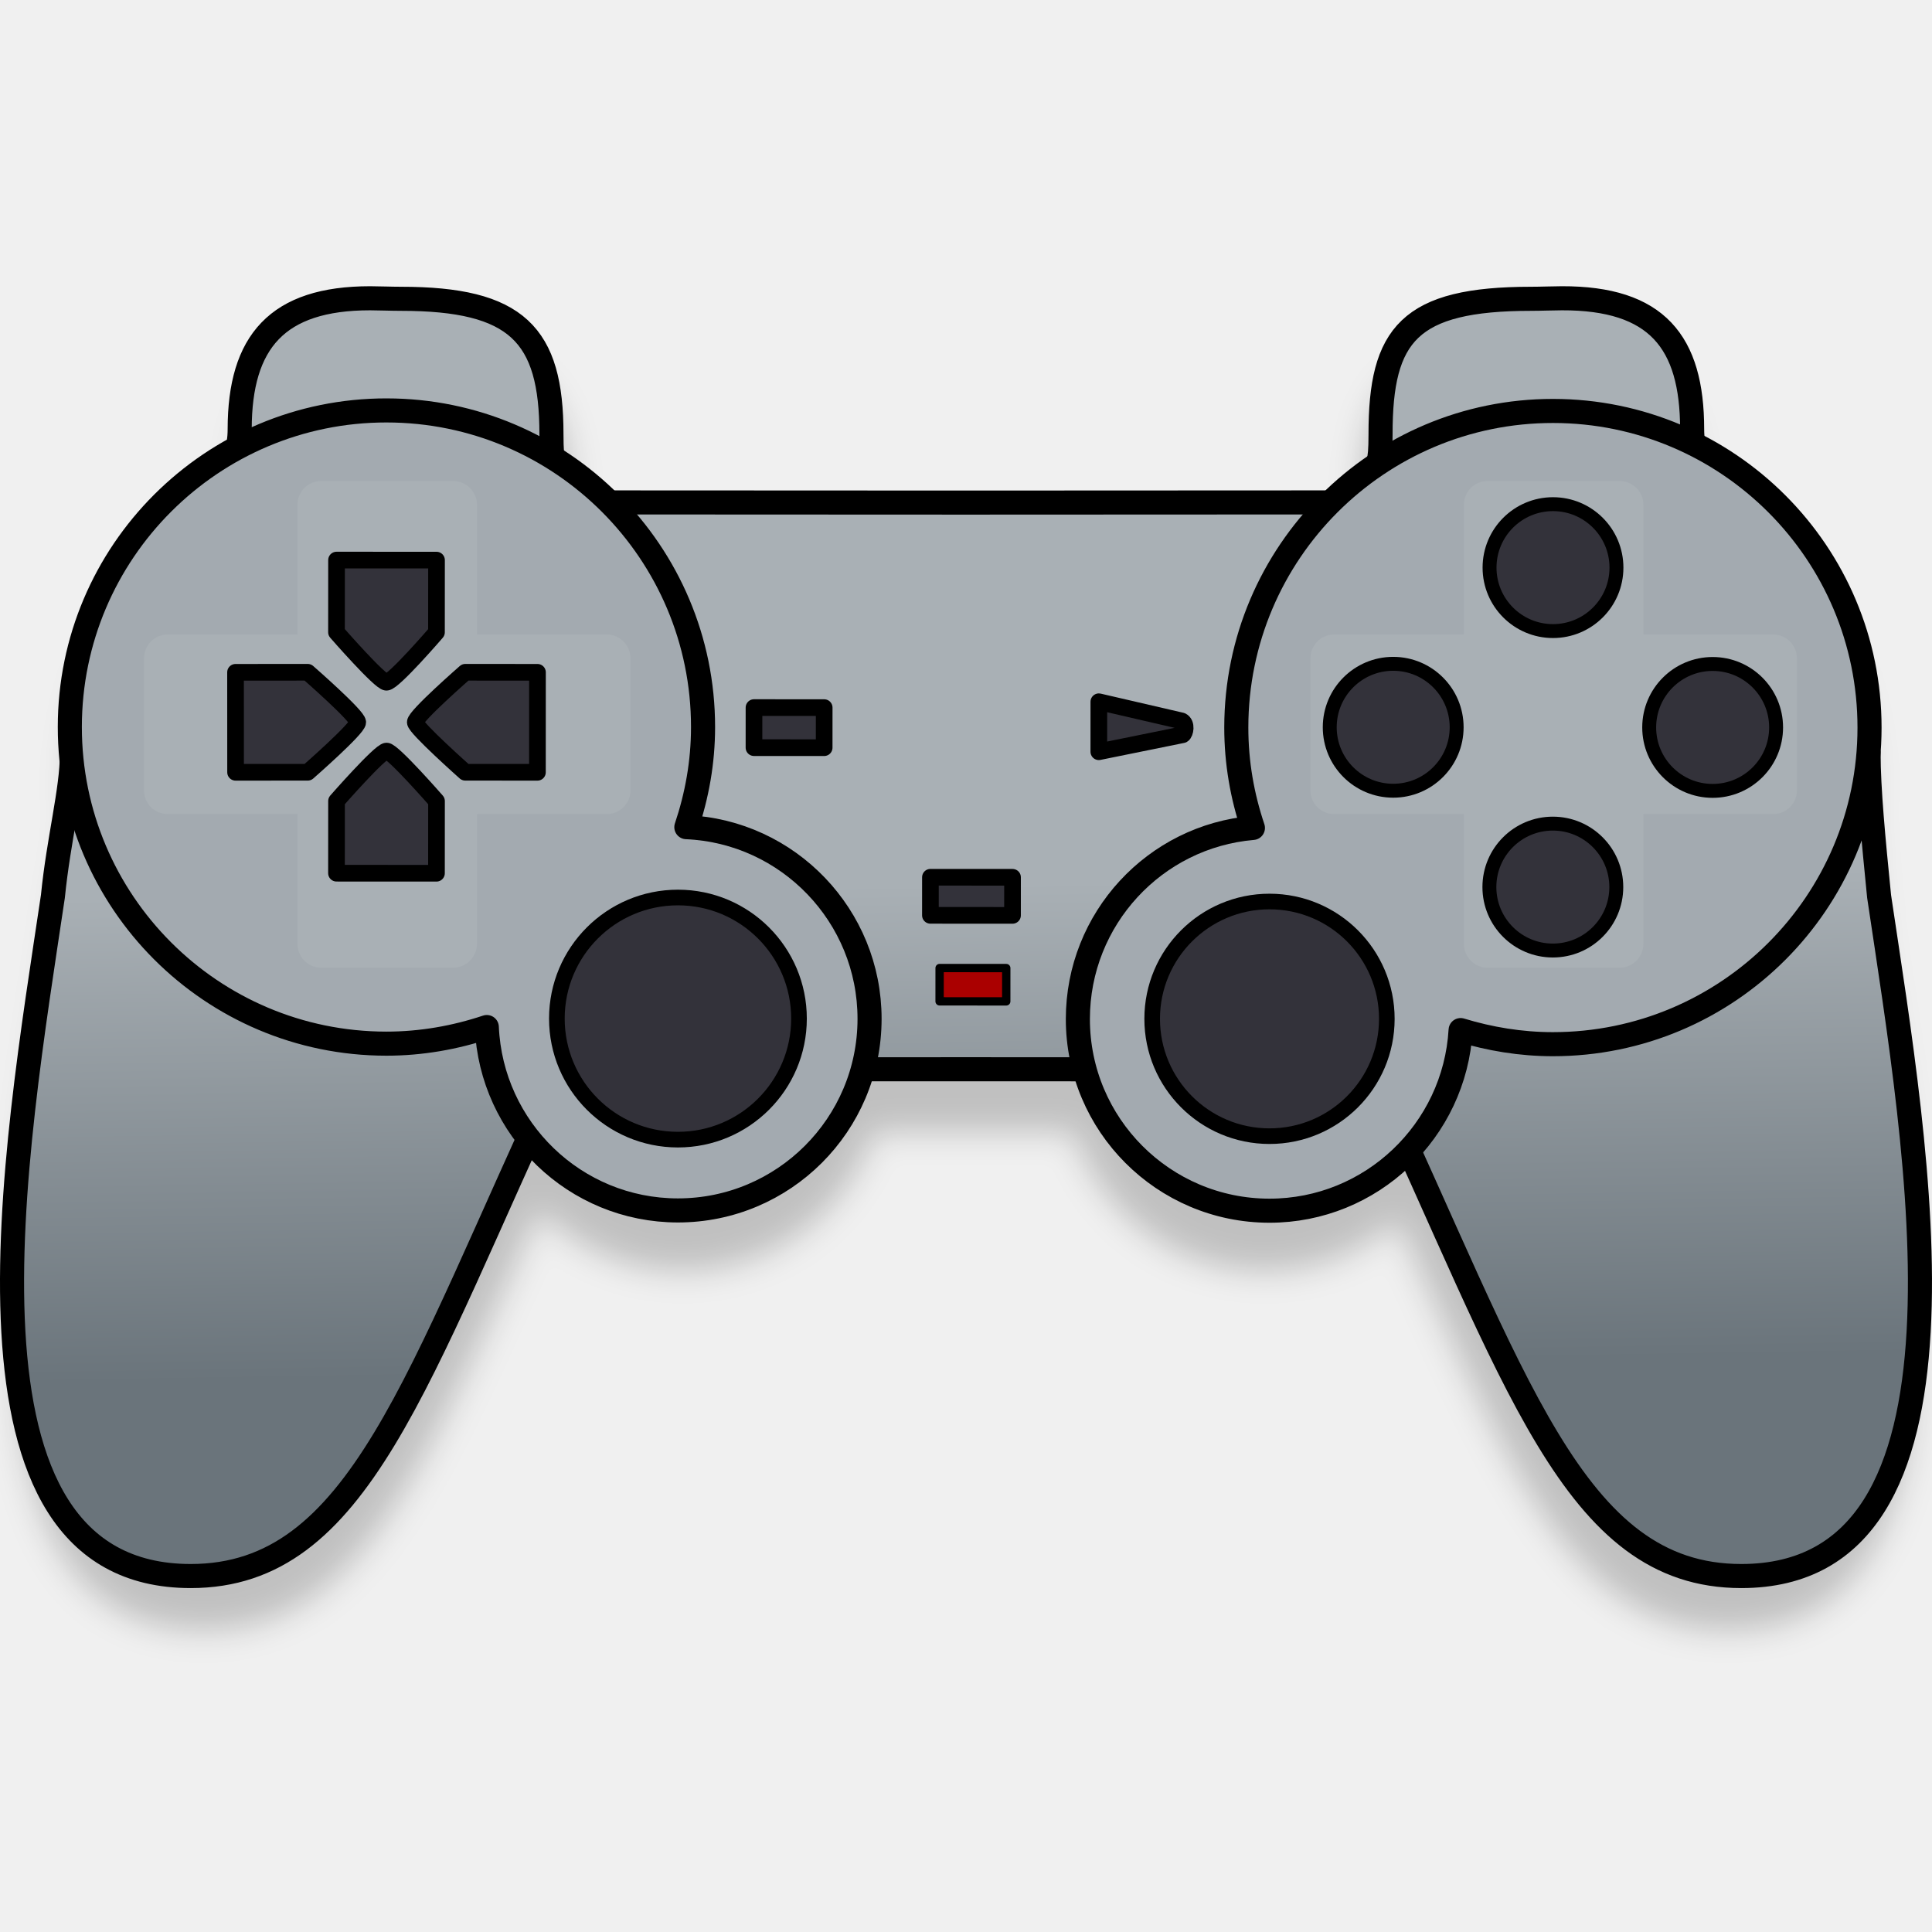
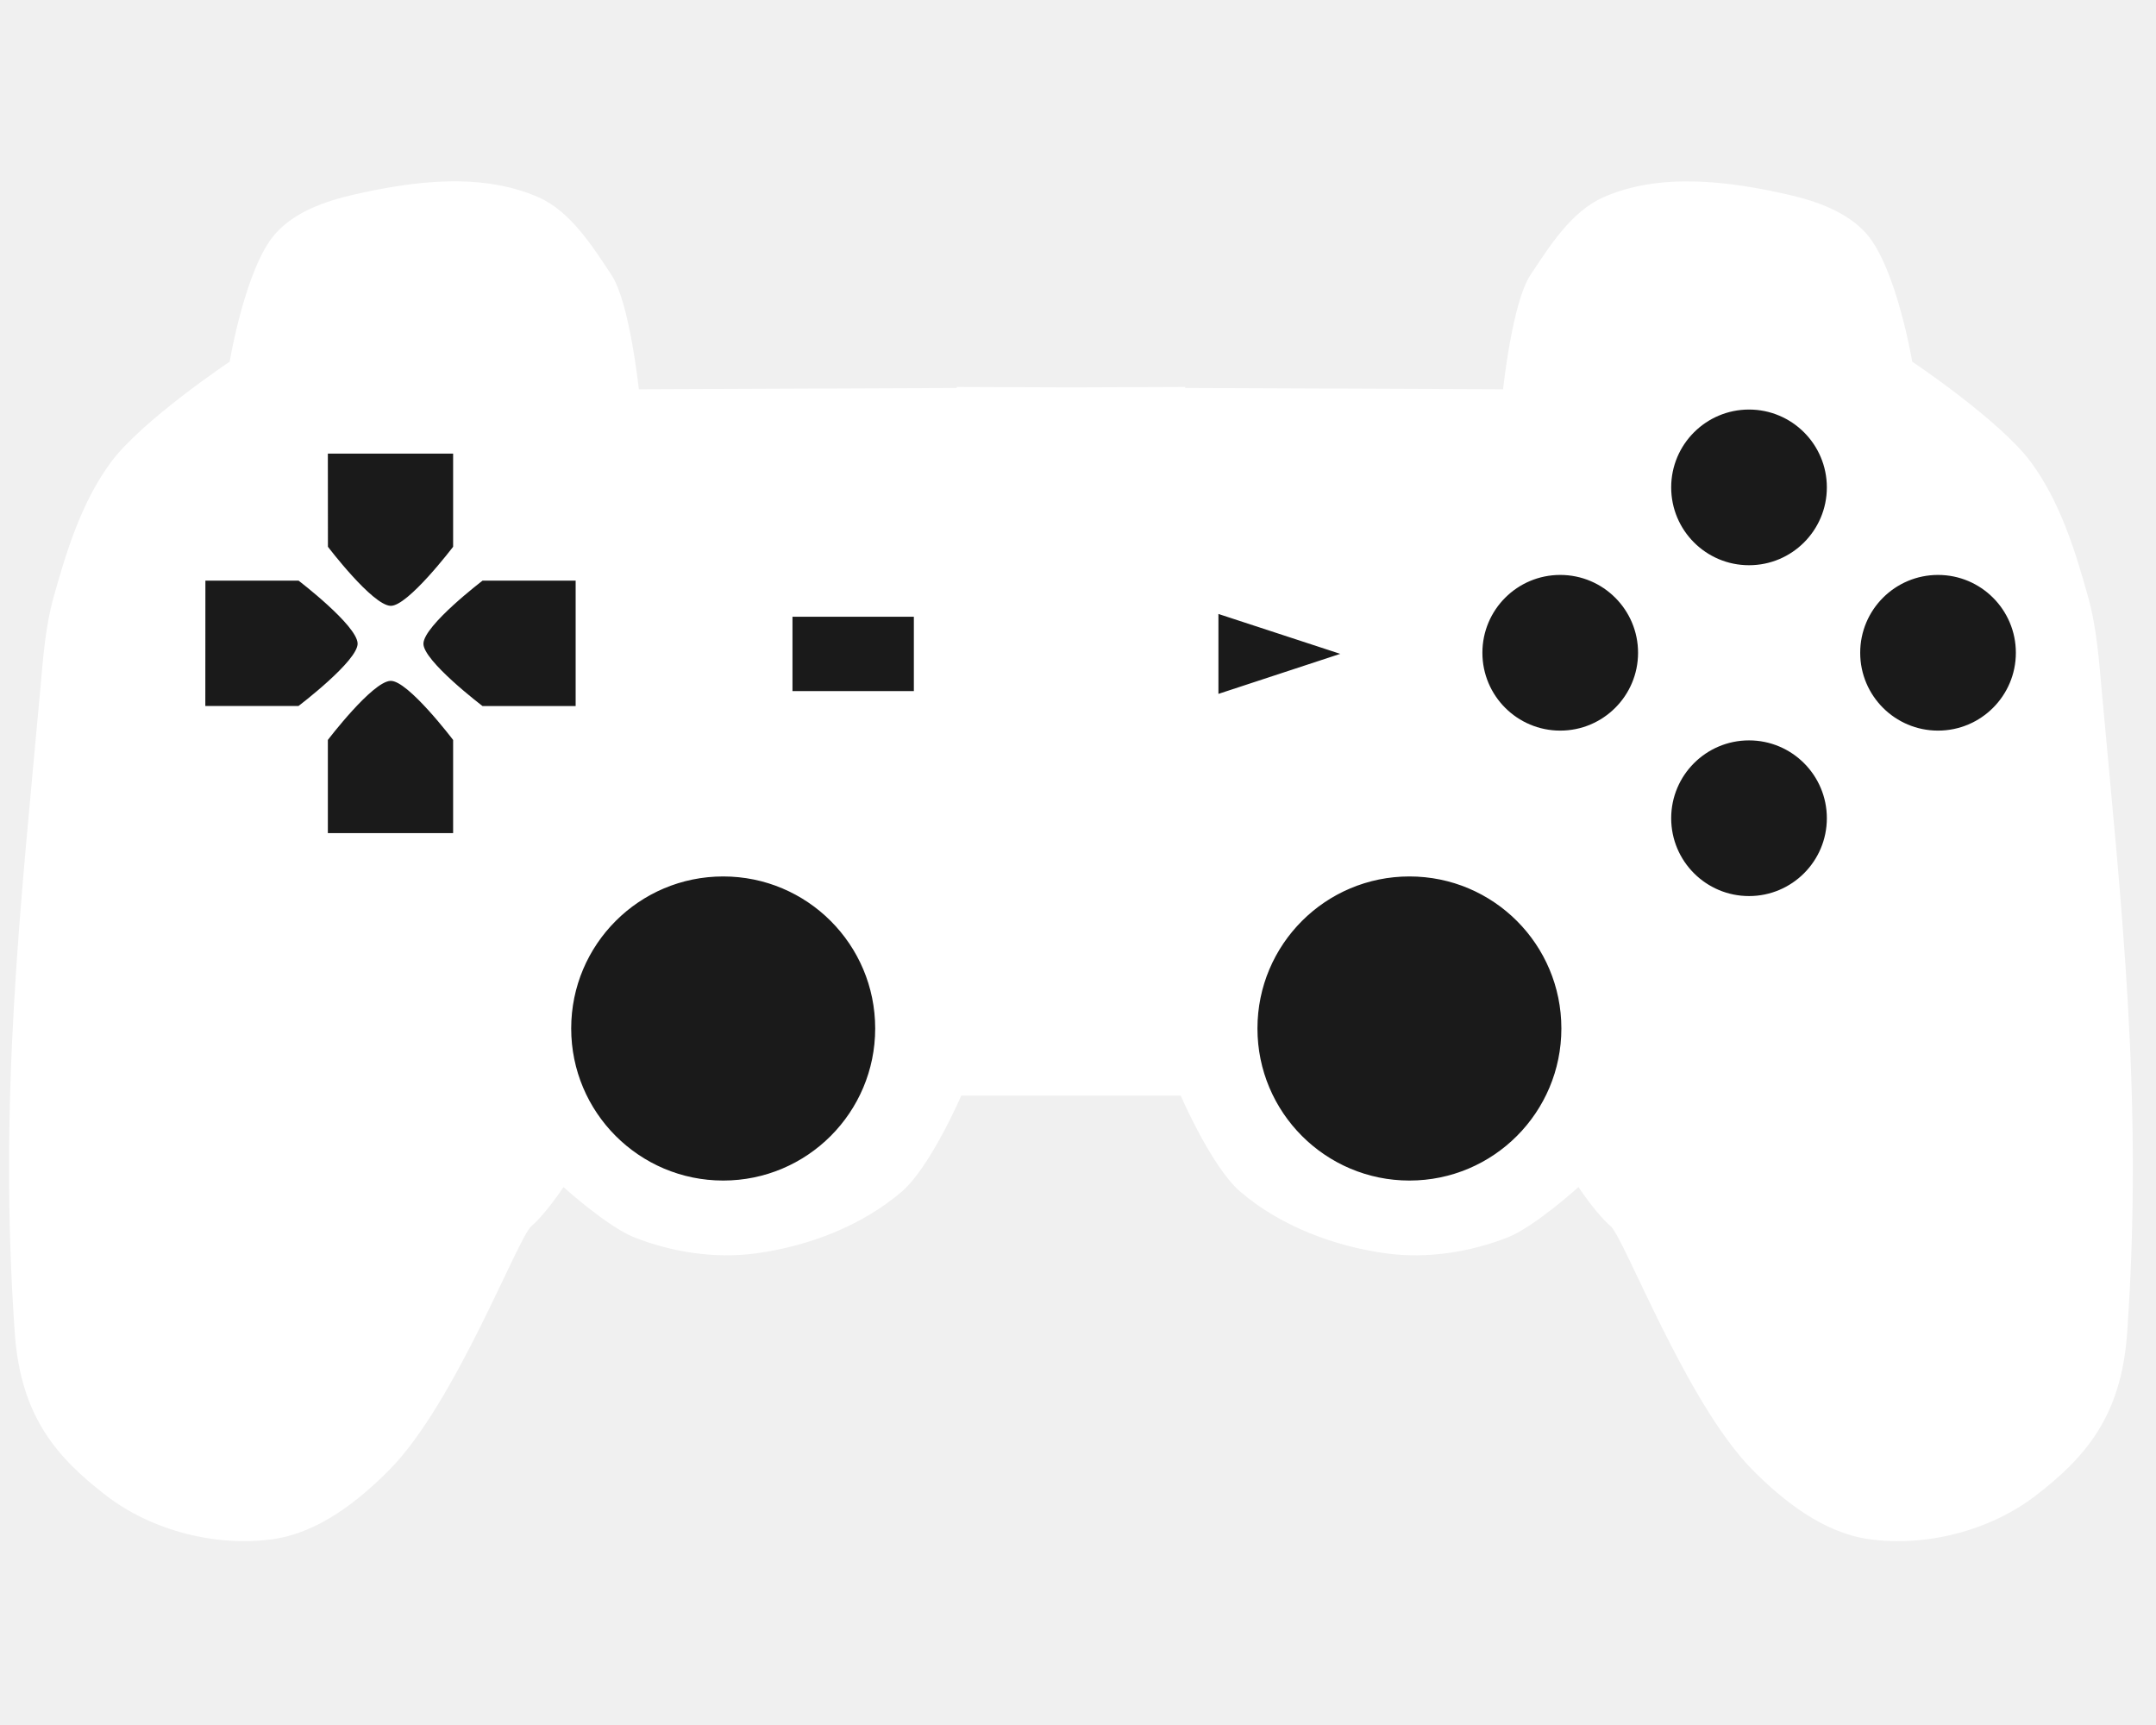
- <svg xmlns="http://www.w3.org/2000/svg" height="256" width="256">
-   <filter id="a">
-     <feGaussianBlur stdDeviation="2.143" />
-   </filter>
-   <linearGradient id="b" gradientUnits="userSpaceOnUse" x1="-35.355" x2="-33.941" y1="39.608" y2="125.899">
-     <stop offset="0" stop-color="#a9b0b5" />
-     <stop offset="1" stop-color="#6a747b" />
-   </linearGradient>
-   <path d="m-170.918 43.735c-12.299-0-17.276 5.751-17.281 17.344-0.0.99-.11 1.781-.281 2.438-13.215 7.06-22.212 20.979-22.219 37-.001 1.513.094 3.029.25 4.5-.176 4.637-1.786 10.808-2.5 17.969-5.031 33.76-15.006 90.062 18.281 90.062 20.615 0 28.555-22.227 44.75-58 4.64 5.811 11.77 9.559 19.781 9.562 11.703.005 21.559-7.943 24.5-18.719h13.688 15.719c2.925 10.789 12.789 18.745 24.5 18.75 7.28.003 13.842-3.08 18.469-8 15.71 34.828 23.727 56.406 44.031 56.406 33.287 0 23.313-56.302 18.281-90.062-.756-7.587-1.408-14.284-1.406-19-.008-.013-.024-.019-.031-.031.086-1.096.156-2.195.156-3.312.007-16.47-9.494-30.723-23.312-37.594-.108-.56-.187-1.203-.188-1.969-.005-11.592-4.688-17.378-17.25-17.344-1.343.004-2.729.062-4.094.062-16.162.006-19.943 4.72-19.938 17.969.001 2.738-.184 3.305-.406 3.938-2.243 1.497-4.339 3.204-6.25 5.094h-48.281-47.219c-2.279-2.266-4.814-4.27-7.562-5.969-.097-.564-.157-1.403-.156-3.062.006-13.248-4.565-17.969-19.938-17.969-1.364-.001-2.75-.058-4.094-.062z" filter="url(#a)" opacity=".2" stroke="#000" stroke-linejoin="round" stroke-width="3.19" transform="matrix(.9834273 0 0 .9834273 218.4254 4.914139)" />
-   <g transform="matrix(.744338 0 0 .744338 163.7166 87.50585)">
-     <path d="m-157.128-31.93c-2.346 0-4.22 1.873-4.22 4.22v23.105h-23.105c-2.346 0-4.22 1.907-4.22 4.254v23.48c0 2.346 1.873 4.22 4.22 4.22h23.105v23.105c0 2.346 1.873 4.254 4.22 4.254h23.48c2.346 0 4.254-1.907 4.254-4.254v-23.105h23.105c2.346 0 4.22-1.873 4.22-4.22v-23.48c0-2.346-1.873-4.254-4.22-4.254h-23.105v-23.105c0-2.346-1.907-4.22-4.254-4.22h-23.48z" fill="#404040" stroke="#000" stroke-width="3" />
-     <path d="m-154.062-64.465c-16.524 0-23.212 7.735-23.219 23.309-.003 7.091-3.971 6.797-4.344 9.969-15.287 9.77-24.821 28.482-25.312 47.844-.32.533.101-.45-.219.094.003 6.336-2.359 15.057-3.375 25.25-6.76 45.356-20.189 121 24.531 121 29.988 0 39.993-34.969 65.75-90.188l72.25-.031 72.281.031c25.757 55.218 35.762 90.188 65.75 90.188 44.72 0 31.291-75.644 24.531-121-1.016-10.193-1.878-19.164-1.875-25.5-.32-.543-.649-1.061-.969-1.594-.492-19.362-10.775-36.324-26.062-46.094-.373-3.171-4.372-2.878-4.375-9.969-.007-15.574-6.31-23.355-23.188-23.309-1.805.005-3.636.093-5.469.094-21.713.008-26.821 6.322-26.812 24.121.003 5.829-.555 4.337-1.094 7.5-2.465 1.391-1.814 2.891-4.031 4.625l-68.688.031-68.656-.031c-2.217-1.734-1.566-3.234-4.031-4.625-.539-3.163-1.096-1.671-1.094-7.5.008-17.799-6.16-24.121-26.812-24.121-1.833-.001-3.664-.087-5.469-.094z" fill="url(#b)" stroke="#000" stroke-linejoin="round" stroke-width="4.286" />
-     <path d="m-151.13-44.5c-31.112-.014-56.374 25.225-56.389 56.338-.014 31.112 25.225 56.374 56.337 56.389 6.247.003 12.275-1.082 17.893-2.958.788 18.127 15.685 32.638 34.007 32.647 18.831.009 34.121-15.268 34.13-34.099.008-18.336-14.47-33.346-32.616-34.129 1.887-5.623 2.972-11.542 2.975-17.798.014-31.112-25.225-56.374-56.338-56.389z" fill="#a3aab0" stroke="#000" stroke-linejoin="round" stroke-width="4.286" />
-     <path d="m56.523-44.406c-31.112-.014-56.374 25.225-56.389 56.338-.003 6.286 1.059 12.244 2.958 17.893-17.456 1.486-31.155 16.168-31.163 34.008-.009 18.831 15.268 34.121 34.099 34.13 18.163.008 32.997-14.246 34.036-32.152 5.188 1.579 10.705 2.508 16.407 2.51 31.112.014 56.374-25.225 56.389-56.338.014-31.112-25.225-56.374-56.338-56.389z" fill="#a3aab0" stroke="#000" stroke-linejoin="round" stroke-width="4.286" />
-     <path d="m418 367.862a11.5 11.5 0 1 1 -23 0 11.5 11.5 0 1 1 23 0z" fill="#33323a" stroke="#000" stroke-linejoin="round" stroke-width="1.486" transform="matrix(1.87401 .00084822 -.00084822 1.87401 -860.7383 -625.9601)" />
-     <path d="m418 367.862a11.5 11.5 0 1 1 -23 0 11.5 11.5 0 1 1 23 0z" fill="#33323a" stroke="#000" stroke-linejoin="round" stroke-width="1.53" transform="matrix(1.816197 .00082205 -.00082205 1.816197 -731.9373 -604.6348)" />
-     <path d="m44.872-31.93c-2.346 0-4.22 1.873-4.22 4.22v23.105h-23.105c-2.346 0-4.22 1.907-4.22 4.254v23.48c0 2.346 1.873 4.22 4.22 4.22h23.105v23.105c0 2.346 1.873 4.254 4.22 4.254h23.48c2.346 0 4.254-1.907 4.254-4.254v-23.105h23.105c2.346 0 4.22-1.873 4.22-4.22v-23.48c0-2.346-1.873-4.254-4.22-4.254h-23.105v-23.105c0-2.346-1.907-4.22-4.254-4.22h-23.48z" fill="#a9b0b5" />
-     <g stroke="#000">
-       <path d="m408 351.362a19 19 0 1 1 -38 0 19 19 0 1 1 38 0z" fill="#33323a" stroke-linejoin="round" stroke-width="4.167" transform="matrix(.5945249 .00026915 -.00026915 .5945249 -203.1117 -197.093)" />
-       <path d="m408 351.362a19 19 0 1 1 -38 0 19 19 0 1 1 38 0z" fill="#33323a" stroke-linejoin="round" stroke-width="4.167" transform="matrix(.5945249 .00026915 -.00026915 .5945249 -146.2436 -197.0654)" />
-       <path d="m408 351.362a19 19 0 1 1 -38 0 19 19 0 1 1 38 0z" fill="#33323a" stroke-linejoin="round" stroke-width="4.167" transform="matrix(.5945249 .00026915 -.00026915 .5945249 -174.664 -225.5133)" />
-       <path d="m408 351.362a19 19 0 1 1 -38 0 19 19 0 1 1 38 0z" fill="#33323a" stroke-linejoin="round" stroke-width="4.167" transform="matrix(.5945249 .00026915 -.00026915 .5945249 -174.6915 -168.6452)" />
-       <path d="m-52.658 54.788h11.866v5.933h-11.866z" fill="#a00" stroke-linejoin="round" stroke-width="1.483" transform="matrix(.9999999 .00045247 -.00045247 .9999999 0 0)" />
-       <path d="m-54.299 38.629h14.616v6.78h-14.616z" fill="#33323a" stroke-linejoin="round" stroke-width="2.966" transform="matrix(.9999999 .00045247 -.00045247 .9999999 0 0)" />
-       <path d="m-85.721 8.438h12.495v7.134h-12.495z" fill="#33323a" stroke-linejoin="round" stroke-width="2.966" transform="matrix(.9999999 .00045247 -.00045247 .9999999 0 0)" />
-       <path d="m-24.335 7.361 14.748 3.416c.972.486.617 2.215.175 2.454l-14.928 3.029.004-8.899z" fill="#33323a" stroke-linejoin="round" stroke-width="2.966" />
-     </g>
-     <path d="m-162.774-31.93c-2.346 0-4.22 1.873-4.22 4.22v23.105h-23.105c-2.346 0-4.22 1.907-4.22 4.254v23.48c0 2.346 1.873 4.22 4.22 4.22h23.105v23.105c0 2.346 1.873 4.254 4.22 4.254h23.48c2.346 0 4.254-1.907 4.254-4.254v-23.105h23.105c2.346 0 4.22-1.873 4.22-4.22v-23.48c0-2.346-1.873-4.254-4.22-4.254h-23.105v-23.105c0-2.346-1.907-4.22-4.254-4.22h-23.48z" fill="#a9b0b5" />
-     <path d="m-151.153 3.892c-1.136 0-8.895-8.903-8.895-8.903l.008-12.849 17.799.008-.008 12.849s-7.657 8.895-8.903 8.895z" fill="#33323a" fill-rule="evenodd" stroke="#000" stroke-linejoin="round" stroke-width="2.966" />
-     <path d="m-151.137 16.139c1.123 0 8.895 8.903 8.895 8.903l-.008 12.849-17.799-.008.008-12.849s7.782-8.895 8.903-8.895z" fill="#33323a" fill-rule="evenodd" stroke="#000" stroke-linejoin="round" stroke-width="2.966" />
-     <path d="m-146.021 11.008c0-1.125 8.903-8.895 8.903-8.895l12.849.008-.008 17.799-12.849-.008s-8.895-7.896-8.895-8.903z" fill="#33323a" fill-rule="evenodd" stroke="#000" stroke-linejoin="round" stroke-width="2.966" />
-     <path d="m-156.268 11.008c0-1.13-8.903-8.895-8.903-8.895l-12.849.008.008 17.799 12.849-.008s8.895-7.782 8.895-8.903z" fill="#33323a" fill-rule="evenodd" stroke="#000" stroke-linejoin="round" stroke-width="2.966" />
+ <svg xmlns="http://www.w3.org/2000/svg" id="svg4065" viewBox="0 0 30 24" version="1.1" width="30" height="24">
+   <defs id="defs8" />
+   <g id="layer1" transform="translate(0,-796.36)">
+     <rect style="fill:#1a1a1a;stroke-width:0.061" id="rect330" width="6.326" height="5.999" x="2.37" y="802.341" ry="0.271" />
+     <rect style="fill:#1a1a1a;stroke-width:0.048" id="rect330-9" width="8.57" height="2.775" x="10.267" y="804.034" ry="0.125" />
+     <rect style="fill:#1a1a1a;stroke-width:0.073" id="rect330-9-7" width="7.754" height="7.142" x="20.45" y="801.81" ry="2.192" />
+     <rect style="fill:#1a1a1a;stroke-width:0.047" id="rect330-9-7-5" width="5.02" height="4.653" x="7.39" y="808.279" ry="1.428" />
+     <rect style="fill:#1a1a1a;stroke-width:0.047" id="rect330-9-7-5-7" width="5.02" height="4.653" x="17.083" y="808.463" ry="1.428" />
+     <path id="path2996" style="fill:#ffffff;stroke-width:0.115" d="m 6.387,798.882 c -0.055,-7.7e-4 -0.111,5.8e-4 -0.166,0.002 -0.442,0.011 -0.889,0.09 -1.308,0.186 -0.392,0.09 -0.814,0.24 -1.081,0.541 -0.419,0.472 -0.636,1.781 -0.636,1.781 0,0 -1.226,0.82 -1.654,1.401 -0.403,0.547 -0.614,1.221 -0.796,1.875 -0.121,0.433 -0.149,0.888 -0.19,1.336 -0.269,2.959 -0.579,5.651 -0.35,8.906 0.082,1.162 0.588,1.731 1.273,2.259 0.634,0.488 1.53,0.717 2.322,0.605 0.621,-0.088 1.175,-0.518 1.617,-0.964 0.921,-0.93 1.787,-3.234 1.978,-3.393 0.191,-0.159 0.445,-0.541 0.445,-0.541 0,0 0.611,0.552 0.986,0.7 0.528,0.207 1.124,0.299 1.686,0.223 0.73,-0.098 1.476,-0.381 2.035,-0.86 0.398,-0.341 0.828,-1.336 0.828,-1.336 h 3.053 c 0,0 0.43,0.995 0.828,1.336 0.56,0.479 1.306,0.761 2.035,0.86 0.562,0.076 1.158,-0.016 1.686,-0.223 0.375,-0.147 0.986,-0.7 0.986,-0.7 0,0 0.254,0.382 0.445,0.541 0.191,0.159 1.055,2.463 1.976,3.393 0.442,0.446 0.997,0.876 1.618,0.964 0.792,0.113 1.688,-0.117 2.322,-0.605 0.685,-0.527 1.191,-1.097 1.273,-2.259 0.229,-3.255 -0.081,-5.948 -0.35,-8.906 -0.041,-0.448 -0.071,-0.902 -0.192,-1.336 -0.182,-0.655 -0.392,-1.328 -0.794,-1.875 -0.428,-0.582 -1.654,-1.401 -1.654,-1.401 0,0 -0.22,-1.308 -0.638,-1.781 -0.267,-0.301 -0.687,-0.451 -1.079,-0.541 -0.838,-0.192 -1.792,-0.313 -2.579,0.034 -0.453,0.199 -0.761,0.699 -1.016,1.081 -0.254,0.382 -0.381,1.591 -0.381,1.591 l -4.423,-0.018 v -0.014 l -1.589,0.006 -1.591,-0.006 v 0.014 l -4.423,0.018 c 0,0 -0.127,-1.209 -0.381,-1.591 -0.254,-0.382 -0.563,-0.882 -1.016,-1.081 -0.344,-0.151 -0.72,-0.215 -1.105,-0.221 z m 17.95,3.176 c 0.598,0 1.083,0.485 1.083,1.083 0,0.598 -0.485,1.083 -1.083,1.083 -0.598,0 -1.083,-0.485 -1.083,-1.083 0,-0.598 0.485,-1.083 1.083,-1.083 z m -19.775,0.613 h 1.743 v 1.296 c 0,0 -0.632,0.832 -0.871,0.822 -0.255,-0.011 -0.871,-0.822 -0.871,-0.822 z m 17.148,1.688 c 0.598,0 1.083,0.485 1.083,1.083 0,0.598 -0.485,1.083 -1.083,1.083 -0.598,0 -1.083,-0.485 -1.083,-1.083 0,-0.598 0.485,-1.083 1.083,-1.083 z m 5.257,0 c 0.598,0 1.083,0.485 1.083,1.083 0,0.598 -0.485,1.083 -1.083,1.083 -0.598,0 -1.083,-0.485 -1.083,-1.083 0,-0.598 0.485,-1.083 1.083,-1.083 z m -24.109,0.079 h 1.296 c 0,0 0.811,0.619 0.822,0.873 0.01,0.24 -0.822,0.871 -0.822,0.871 H 2.857 Z m 3.857,0 H 8.01 v 1.745 H 6.714 c 0,0 -0.832,-0.632 -0.822,-0.871 0.011,-0.255 0.822,-0.873 0.822,-0.873 z m 10.239,0.464 1.695,0.555 -1.695,0.557 z m -5.927,0.039 h 1.689 v 1.034 h -1.689 z m -5.593,0.892 c 0.24,-0.01 0.871,0.822 0.871,0.822 v 1.296 H 4.562 v -1.296 c 0,0 0.617,-0.811 0.871,-0.822 z m 18.903,0.828 c 0.598,0 1.083,0.485 1.083,1.083 0,0.598 -0.485,1.083 -1.083,1.083 -0.598,0 -1.083,-0.485 -1.083,-1.083 0,-0.598 0.485,-1.083 1.083,-1.083 z m -14.274,1.893 c 1.168,0 2.115,0.946 2.115,2.115 0,1.168 -0.946,2.116 -2.115,2.116 -1.168,0 -2.115,-0.948 -2.115,-2.116 0,-1.168 0.946,-2.115 2.115,-2.115 z m 9.549,0 c 1.168,0 2.114,0.946 2.114,2.115 0,1.168 -0.946,2.116 -2.114,2.116 -1.168,0 -2.115,-0.948 -2.115,-2.116 0,-1.168 0.946,-2.115 2.115,-2.115 z" />
  </g>
</svg>
